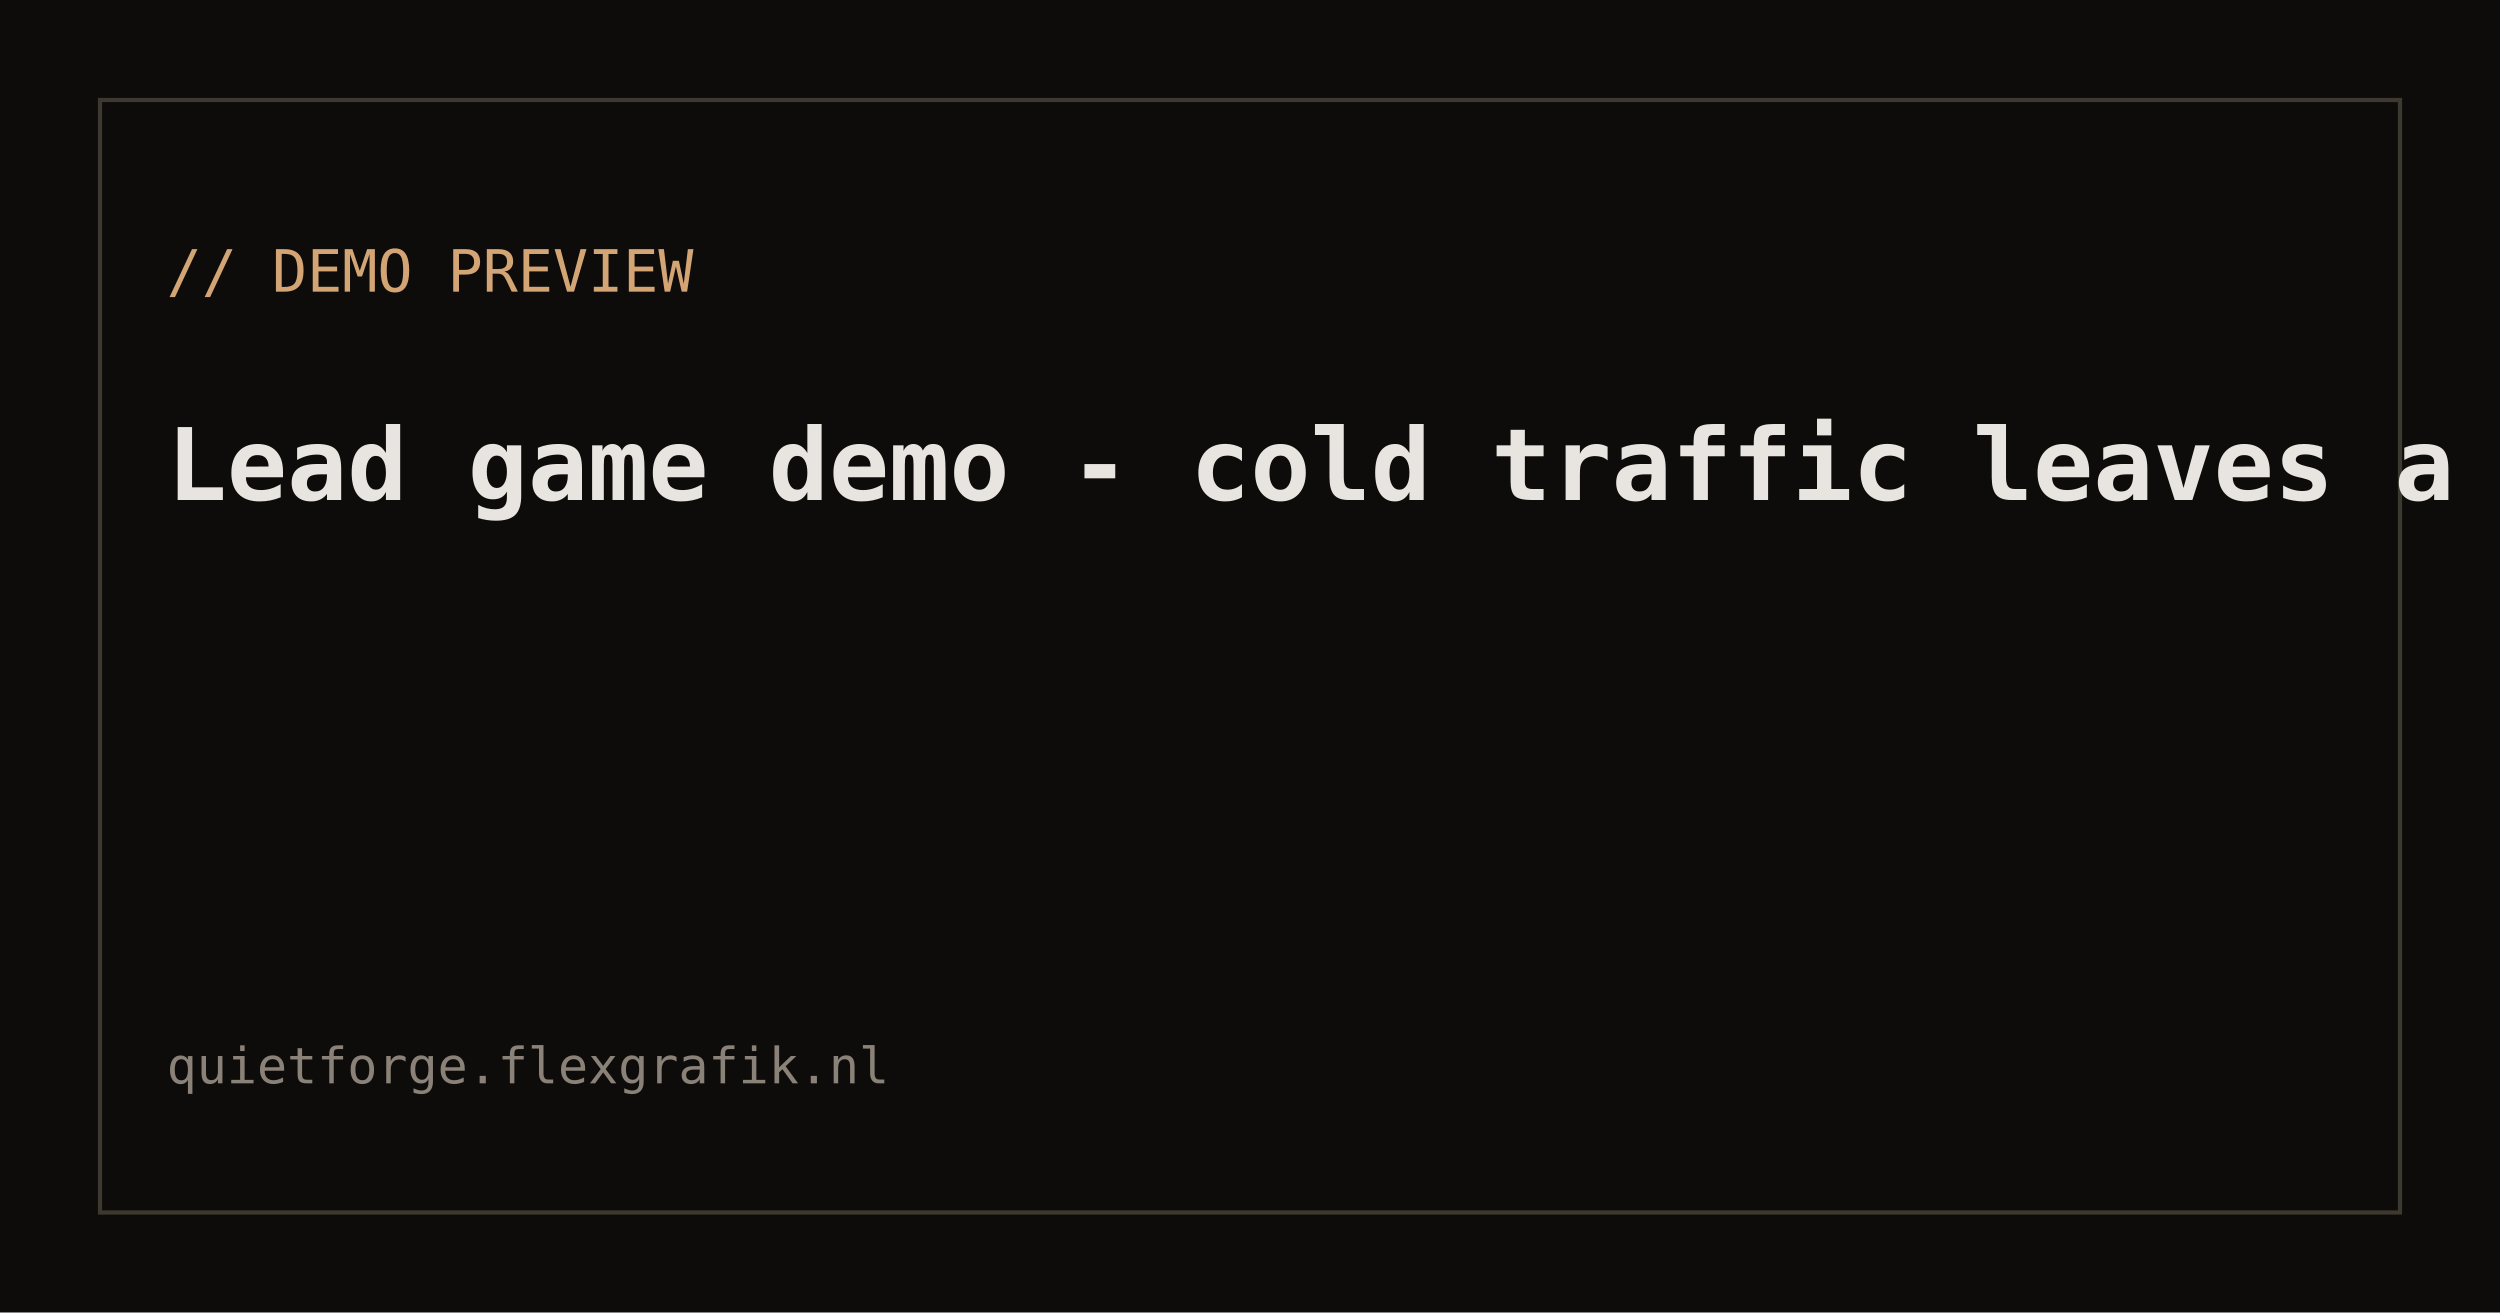
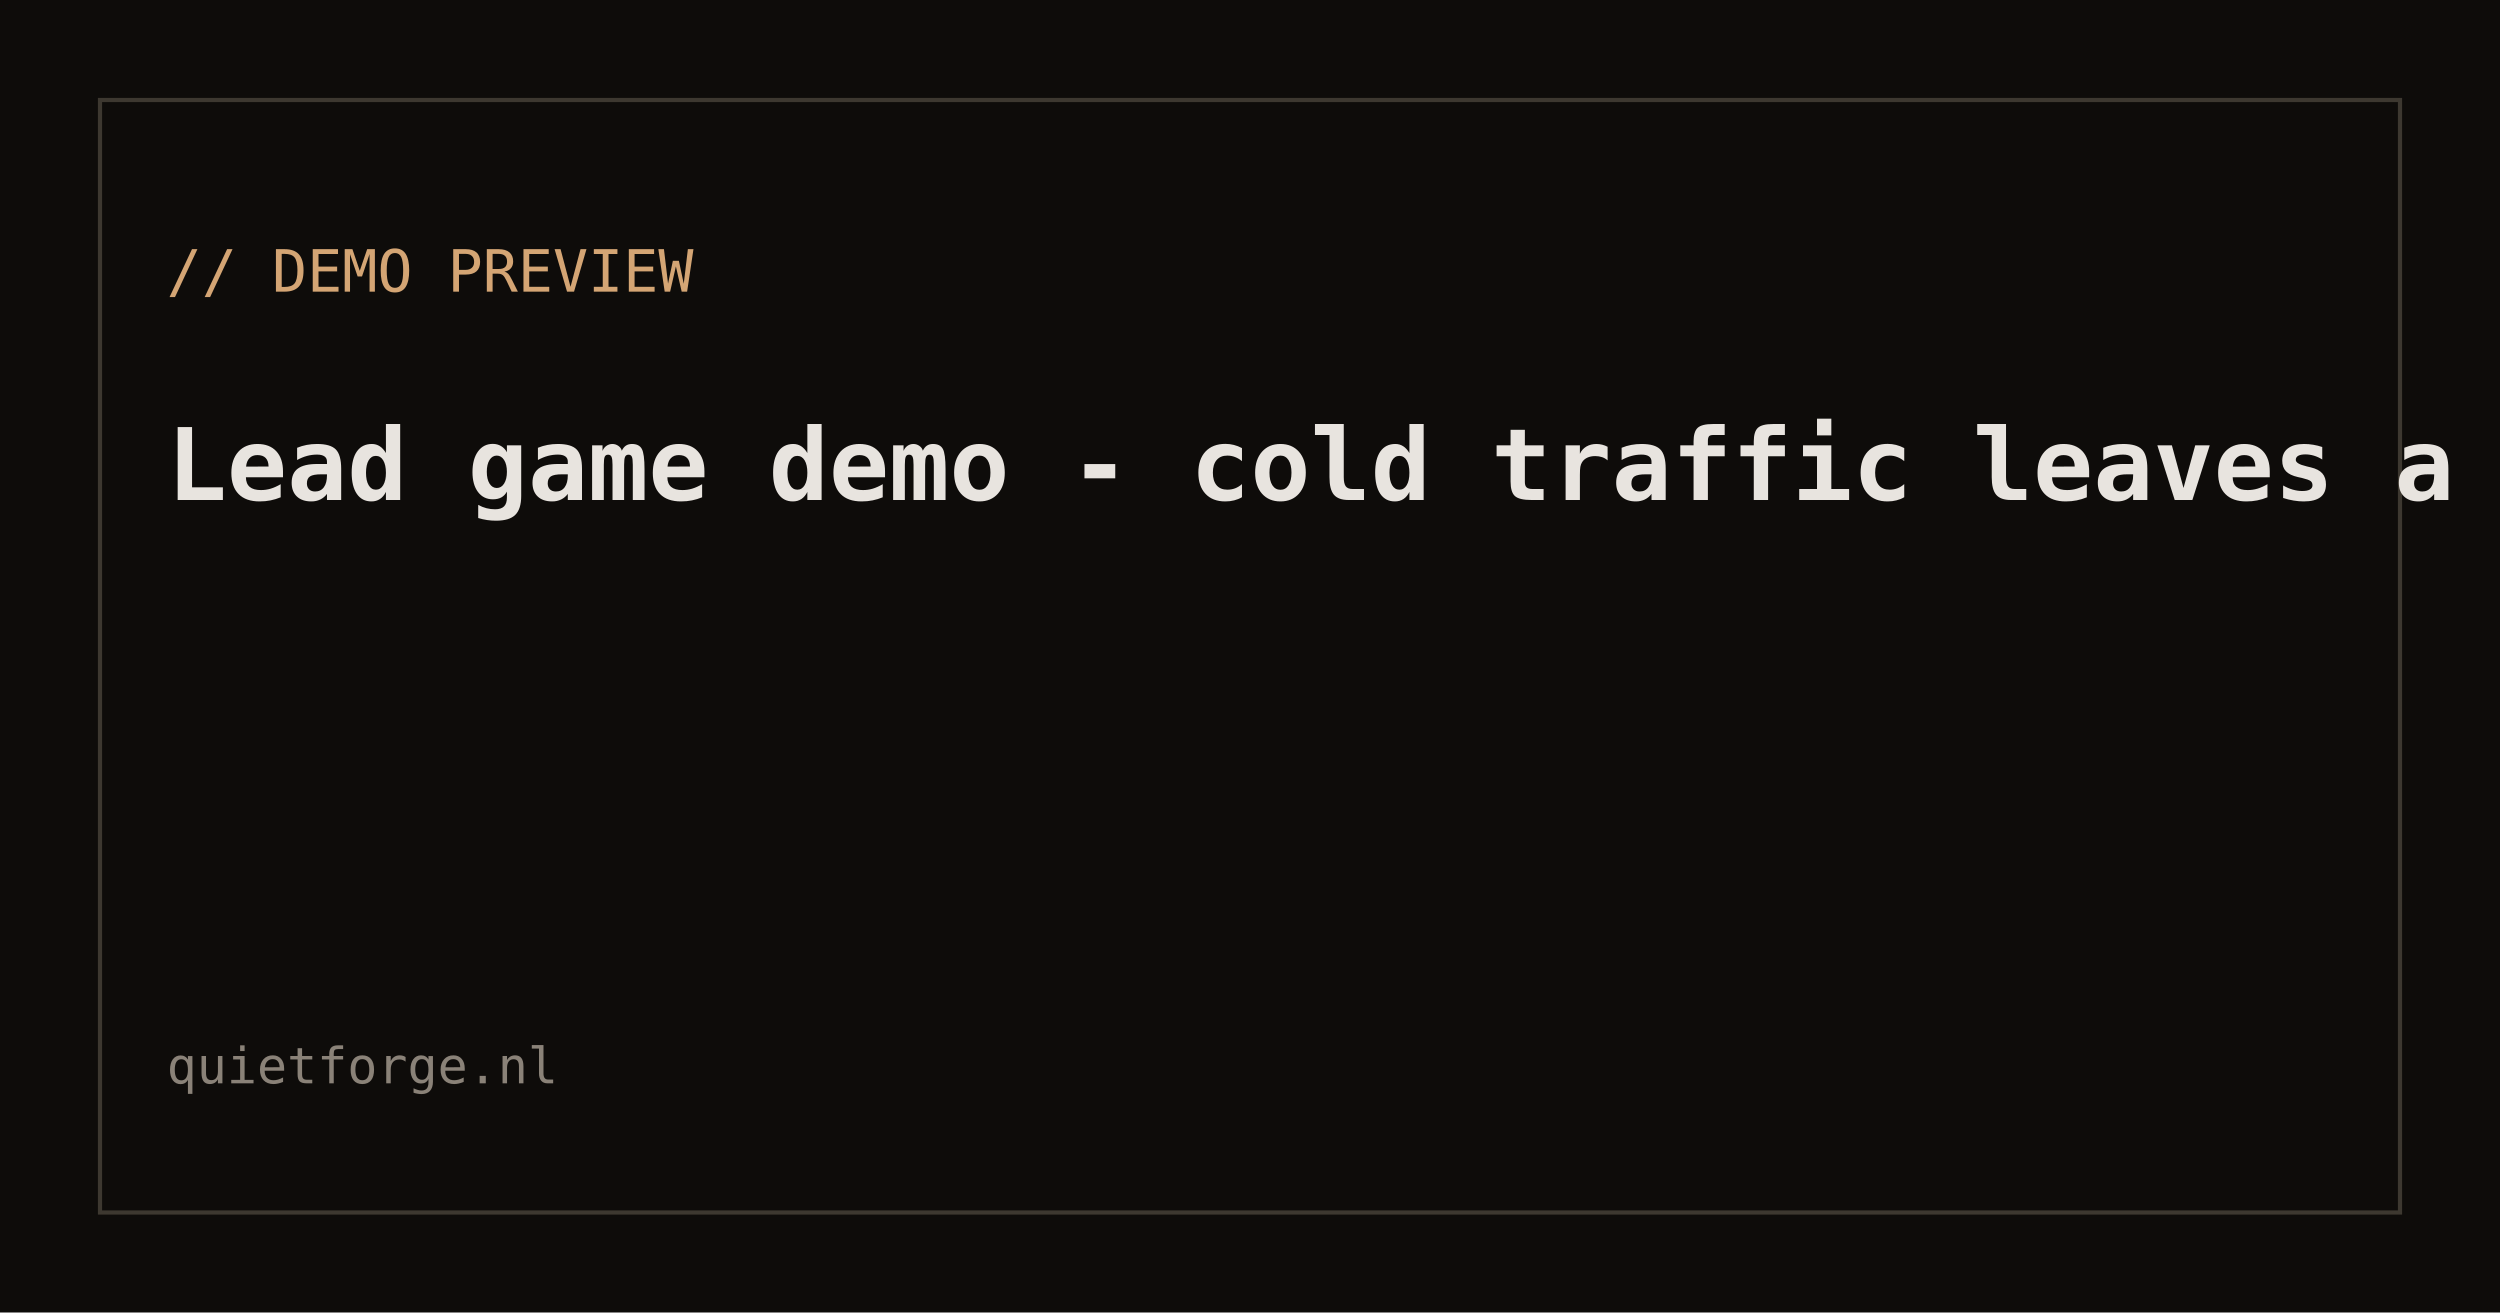
<svg xmlns="http://www.w3.org/2000/svg" width="1200" height="630" viewBox="0 0 1200 630">
  <rect width="1200" height="630" fill="#0e0c0a" />
  <rect x="48" y="48" width="1104" height="534" fill="none" stroke="#3d3830" stroke-width="2" />
  <text x="80" y="140" fill="#d4a574" font-family="monospace" font-size="28">// DEMO PREVIEW</text>
  <text x="80" y="240" fill="#e8e4df" font-family="monospace" font-size="48" font-weight="bold">Lead game demo - cold traffic leaves a con</text>
-   <text x="80" y="520" fill="#8a8278" font-family="monospace" font-size="24">quietforge.flexgrafik.nl</text>
+   <text x="80" y="520" fill="#8a8278" font-family="monospace" font-size="24">quietforge.nl</text>
</svg>
